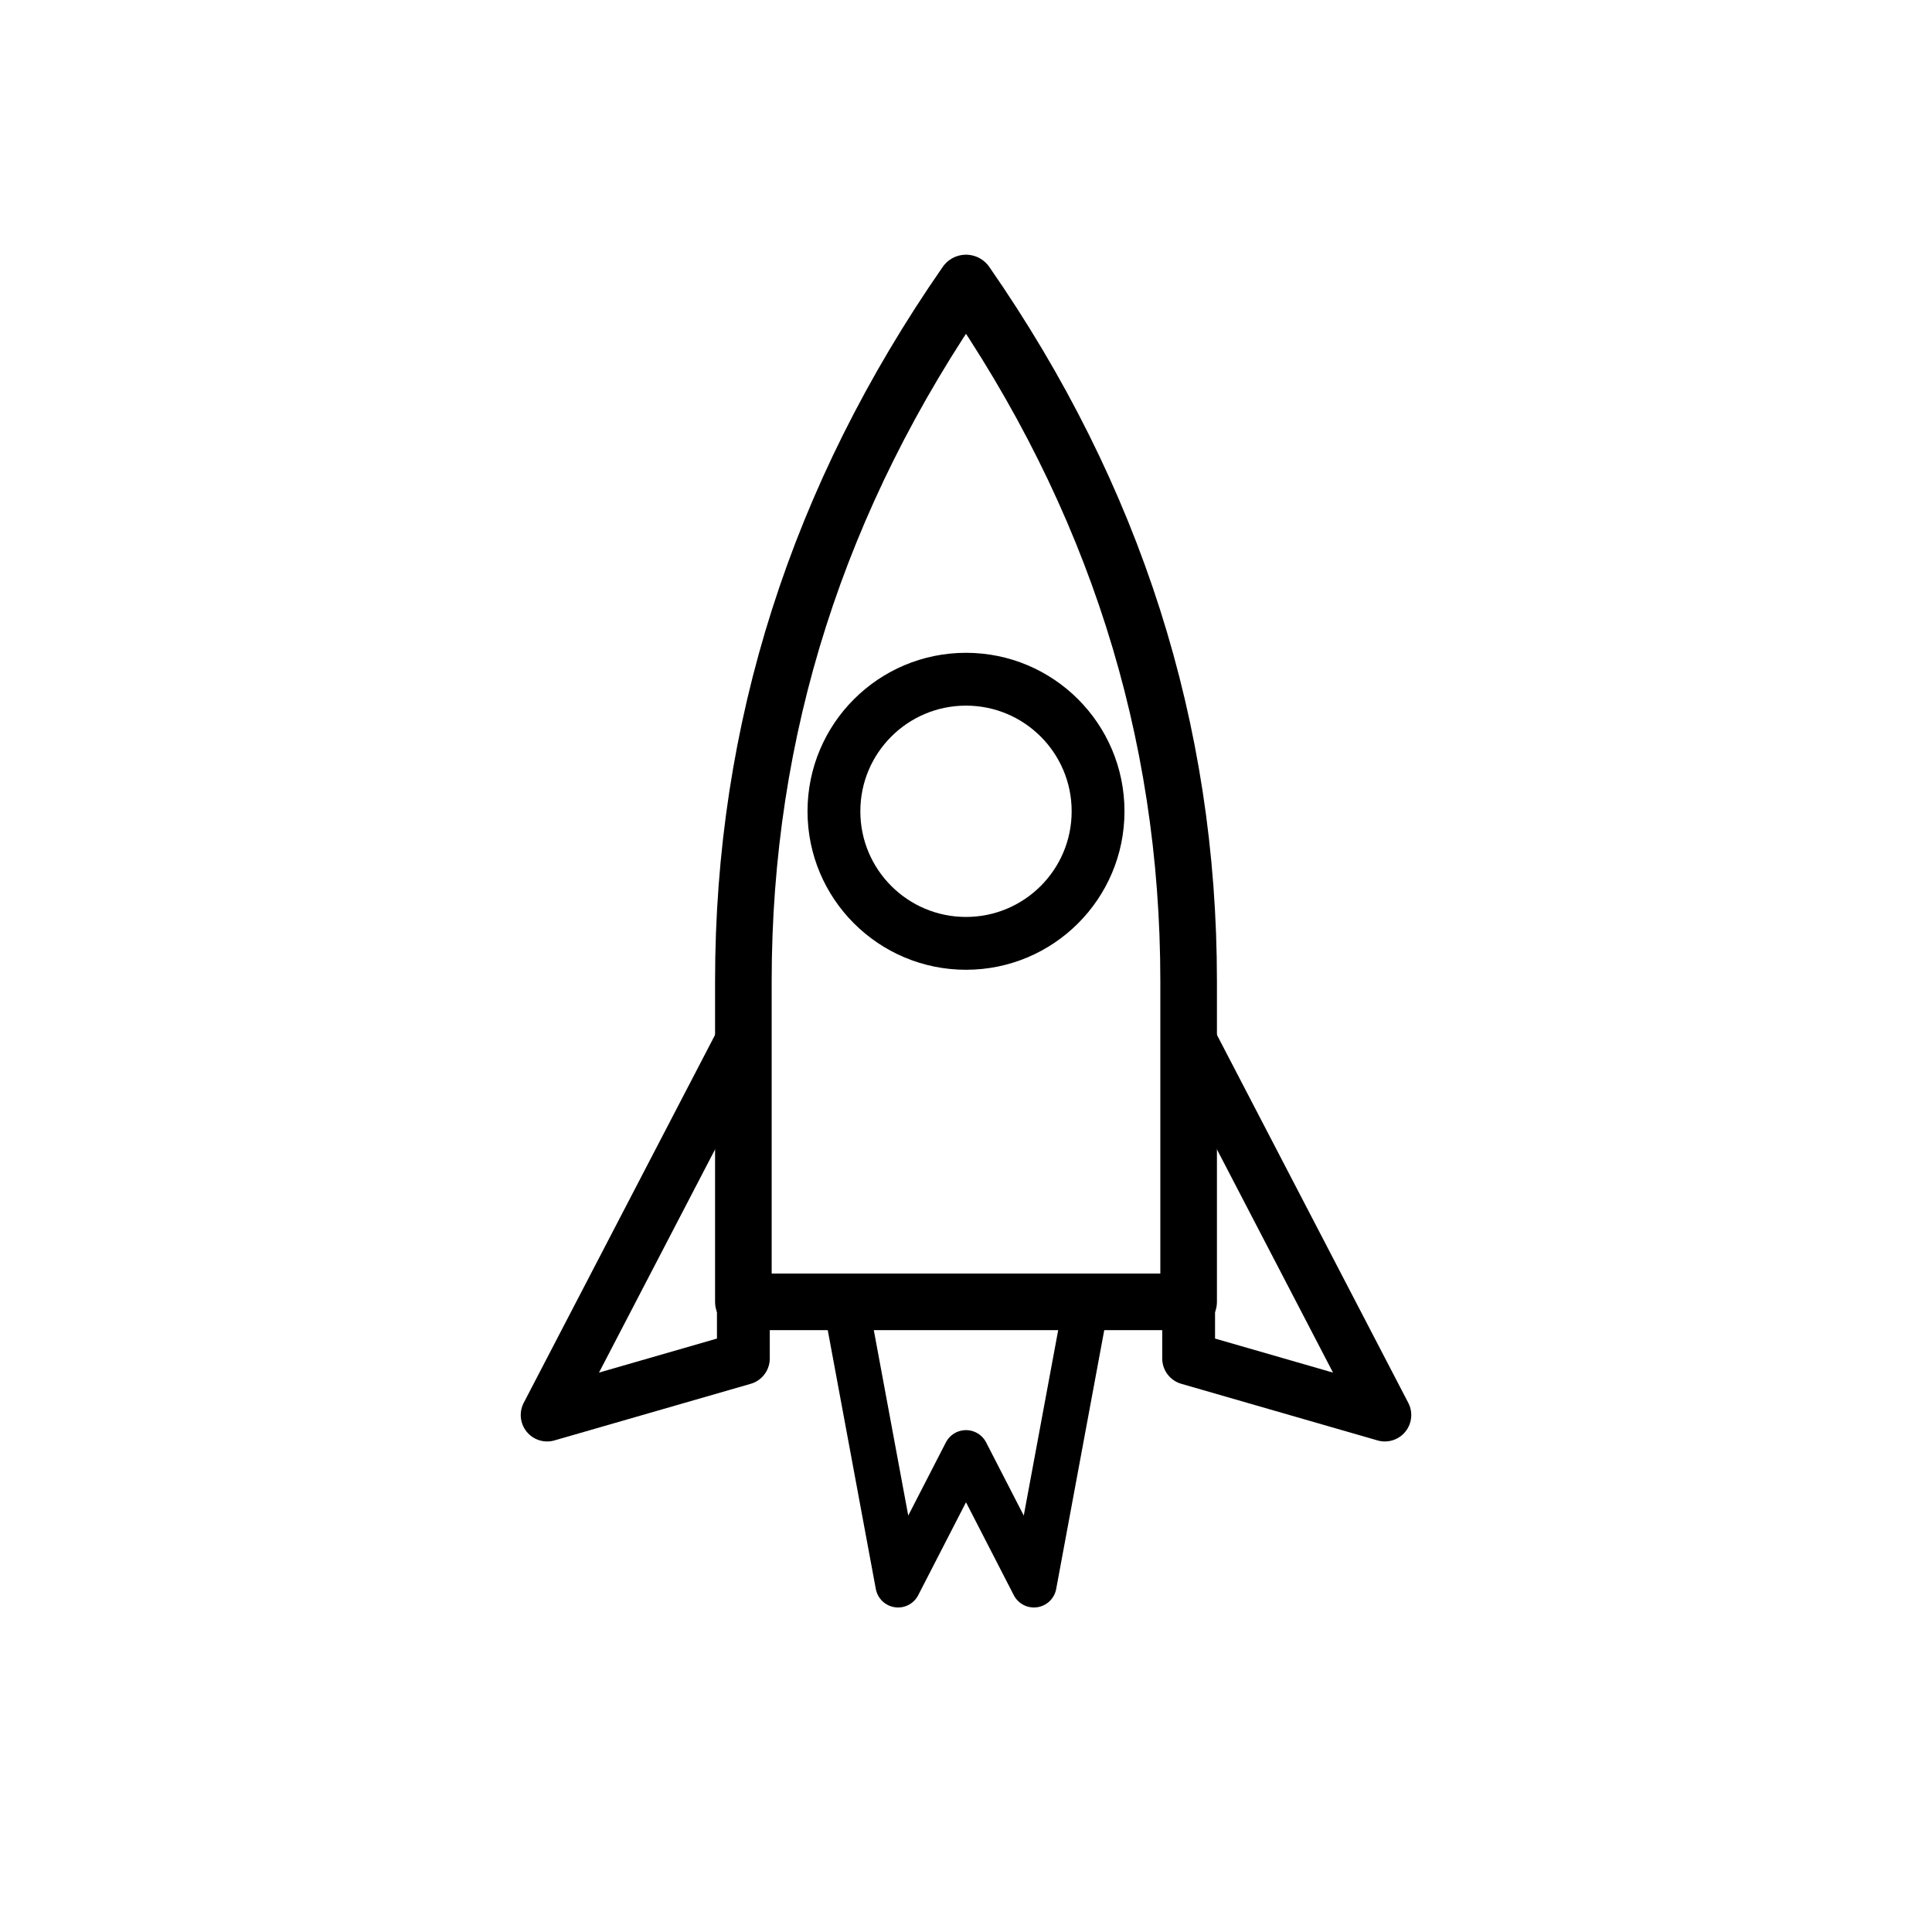
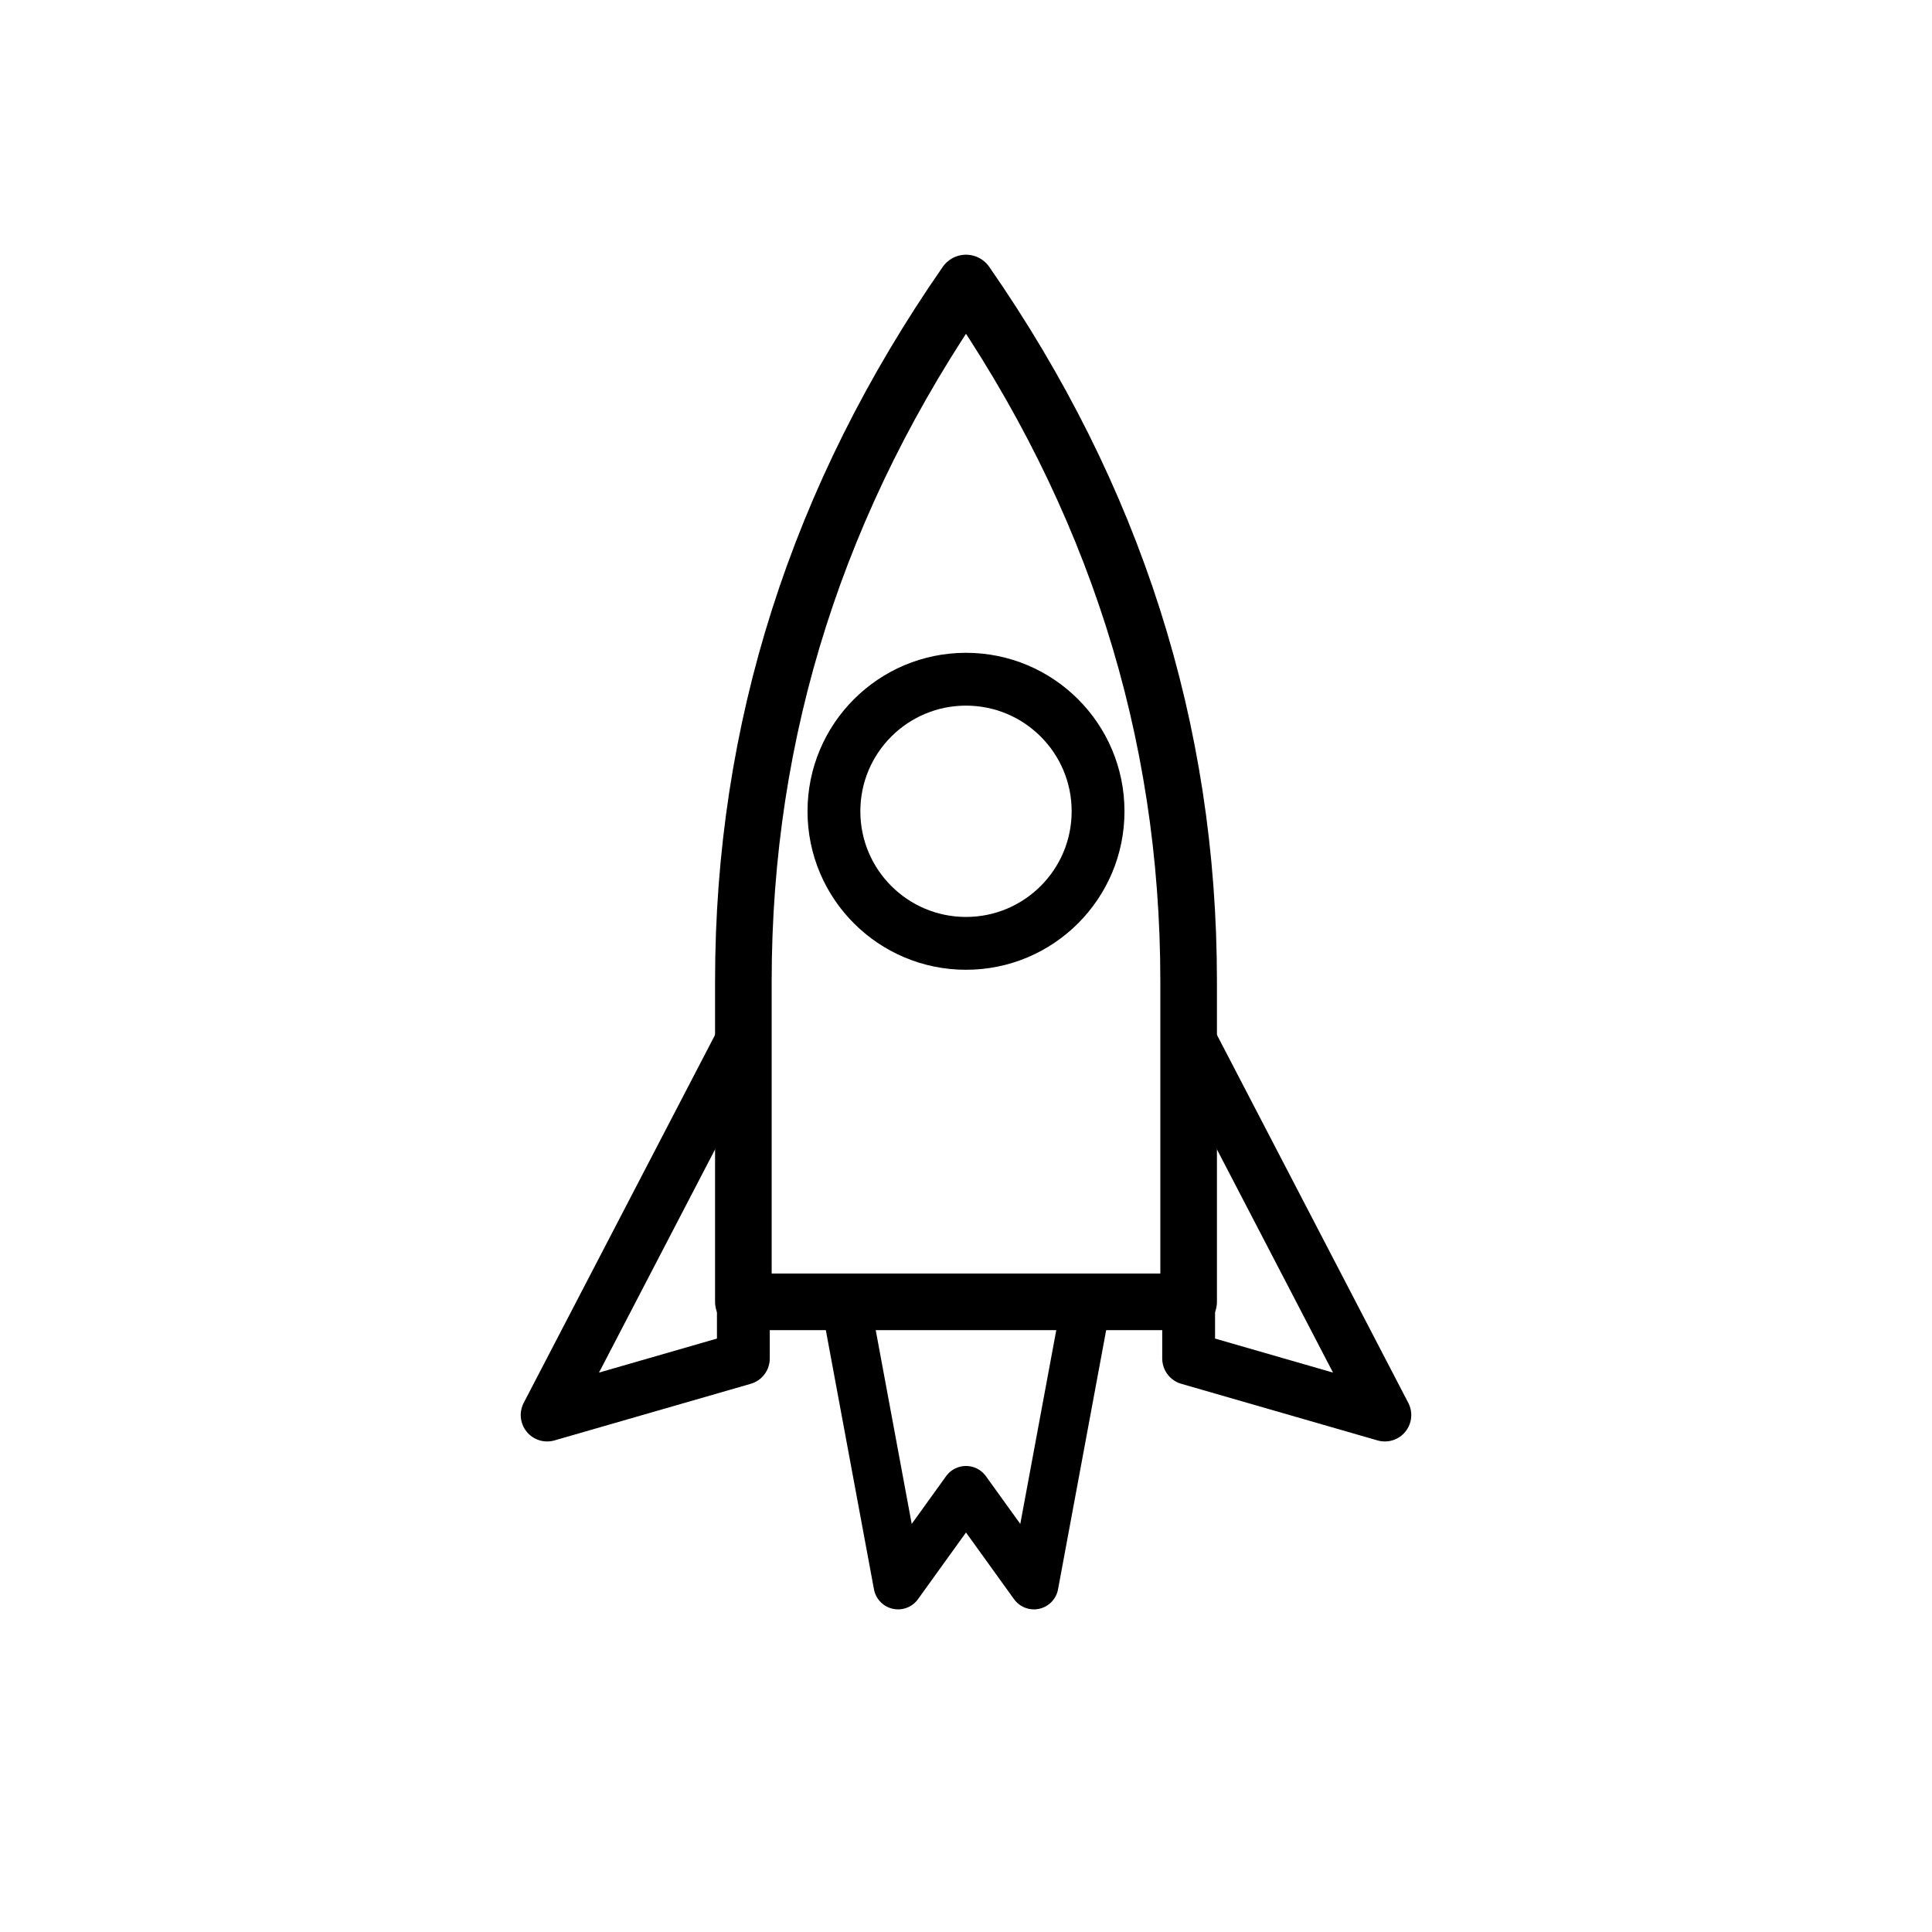
<svg xmlns="http://www.w3.org/2000/svg" width="1024" height="1024" viewBox="0 0 1024 1024" role="img">
  <rect width="1024" height="1024" fill="#ffffff" />
-   <path d="M 512 150 Q 630 320 630 520 L 630 690 L 394 690 L 394 520 Q 394 320 512 150 Z" fill="none" stroke="#000" stroke-width="30" stroke-linecap="round" stroke-linejoin="round" />
-   <circle cx="512" cy="430" r="70" fill="none" stroke="#000" stroke-width="28" />
+   <path d="M 450 700 L 476 840 L 512 790 L 548 840 L 574 700" fill="none" stroke="#000" stroke-width="26" stroke-linecap="round" stroke-linejoin="round" />
  <polygon points="394,550 290,750 394,720" fill="none" stroke="#000" stroke-width="28" stroke-linejoin="round" />
  <polygon points="630,550 734,750 630,720" fill="none" stroke="#000" stroke-width="28" stroke-linejoin="round" />
-   <path d="M 450 700 L 476 840 L 512 770 L 548 840 L 574 700" fill="none" stroke="#000" stroke-width="24" stroke-linecap="round" stroke-linejoin="round" />
+   <path d="M 512 150 Q 630 320 630 520 L 630 690 L 394 690 L 394 520 Q 394 320 512 150 Z" fill="#fff" stroke="#000" stroke-width="30" stroke-linecap="round" stroke-linejoin="round" />
+   <circle cx="512" cy="430" r="70" fill="#fff" stroke="#000" stroke-width="28" />
</svg>
